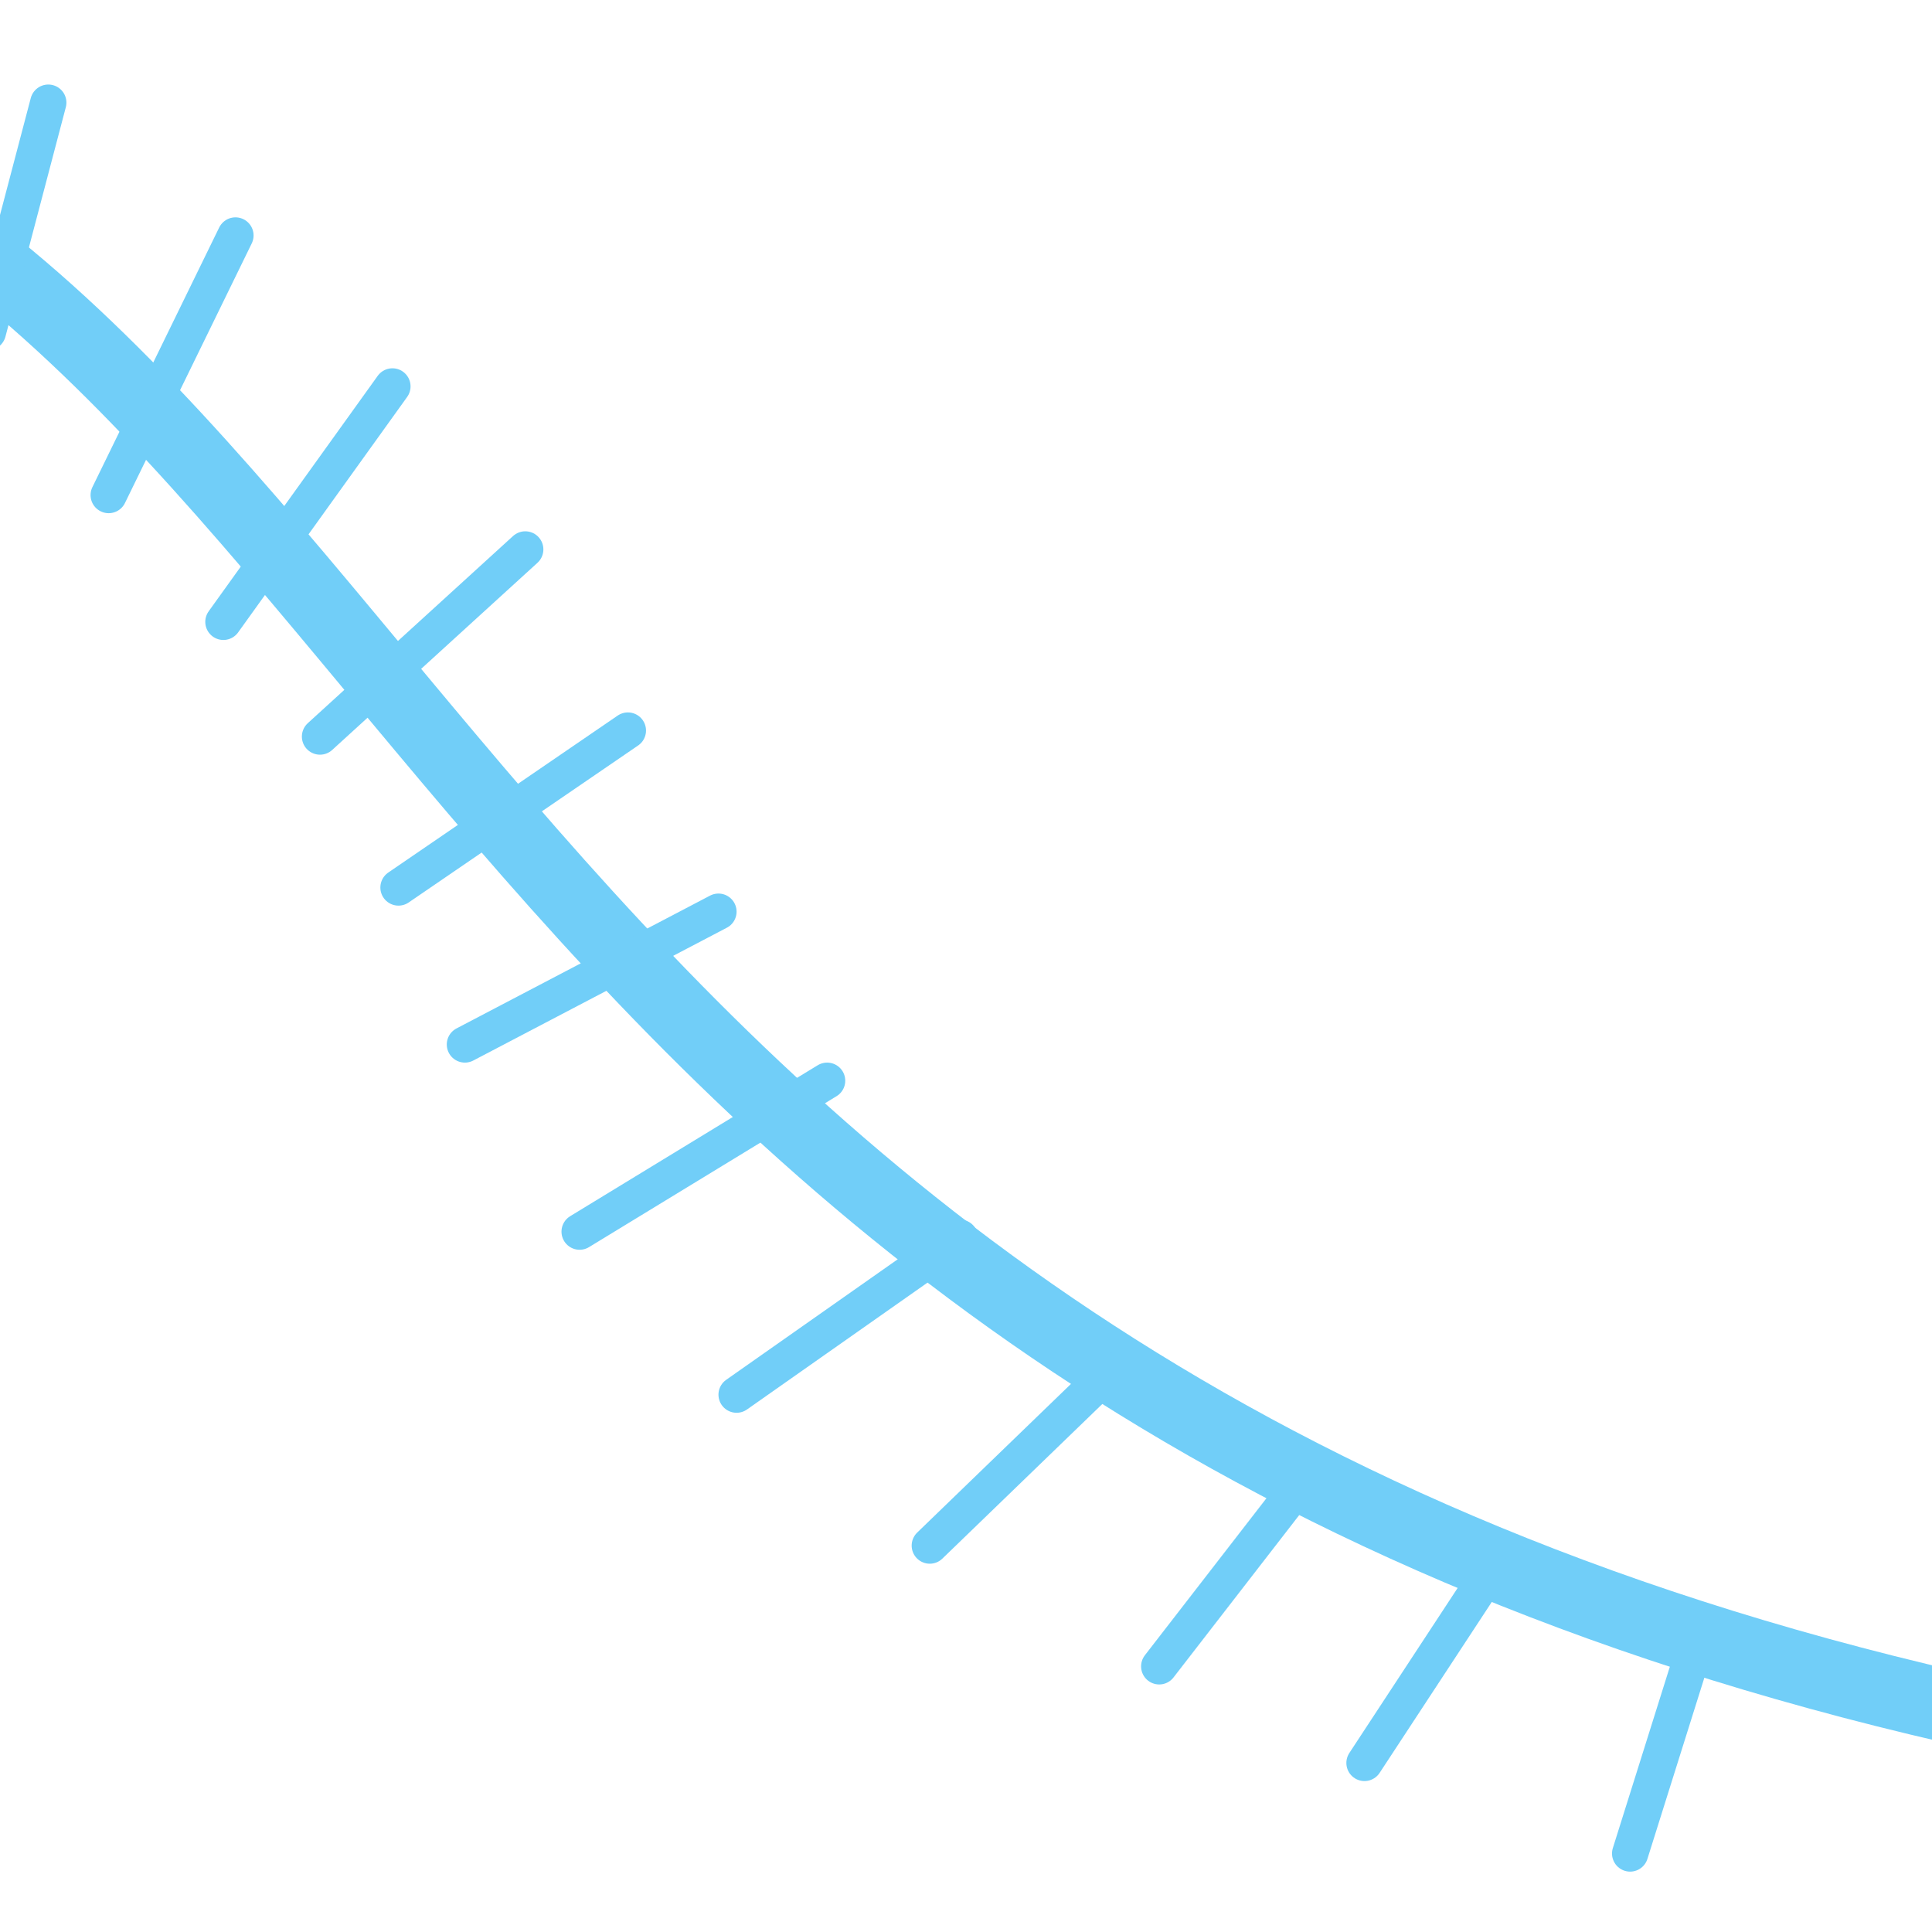
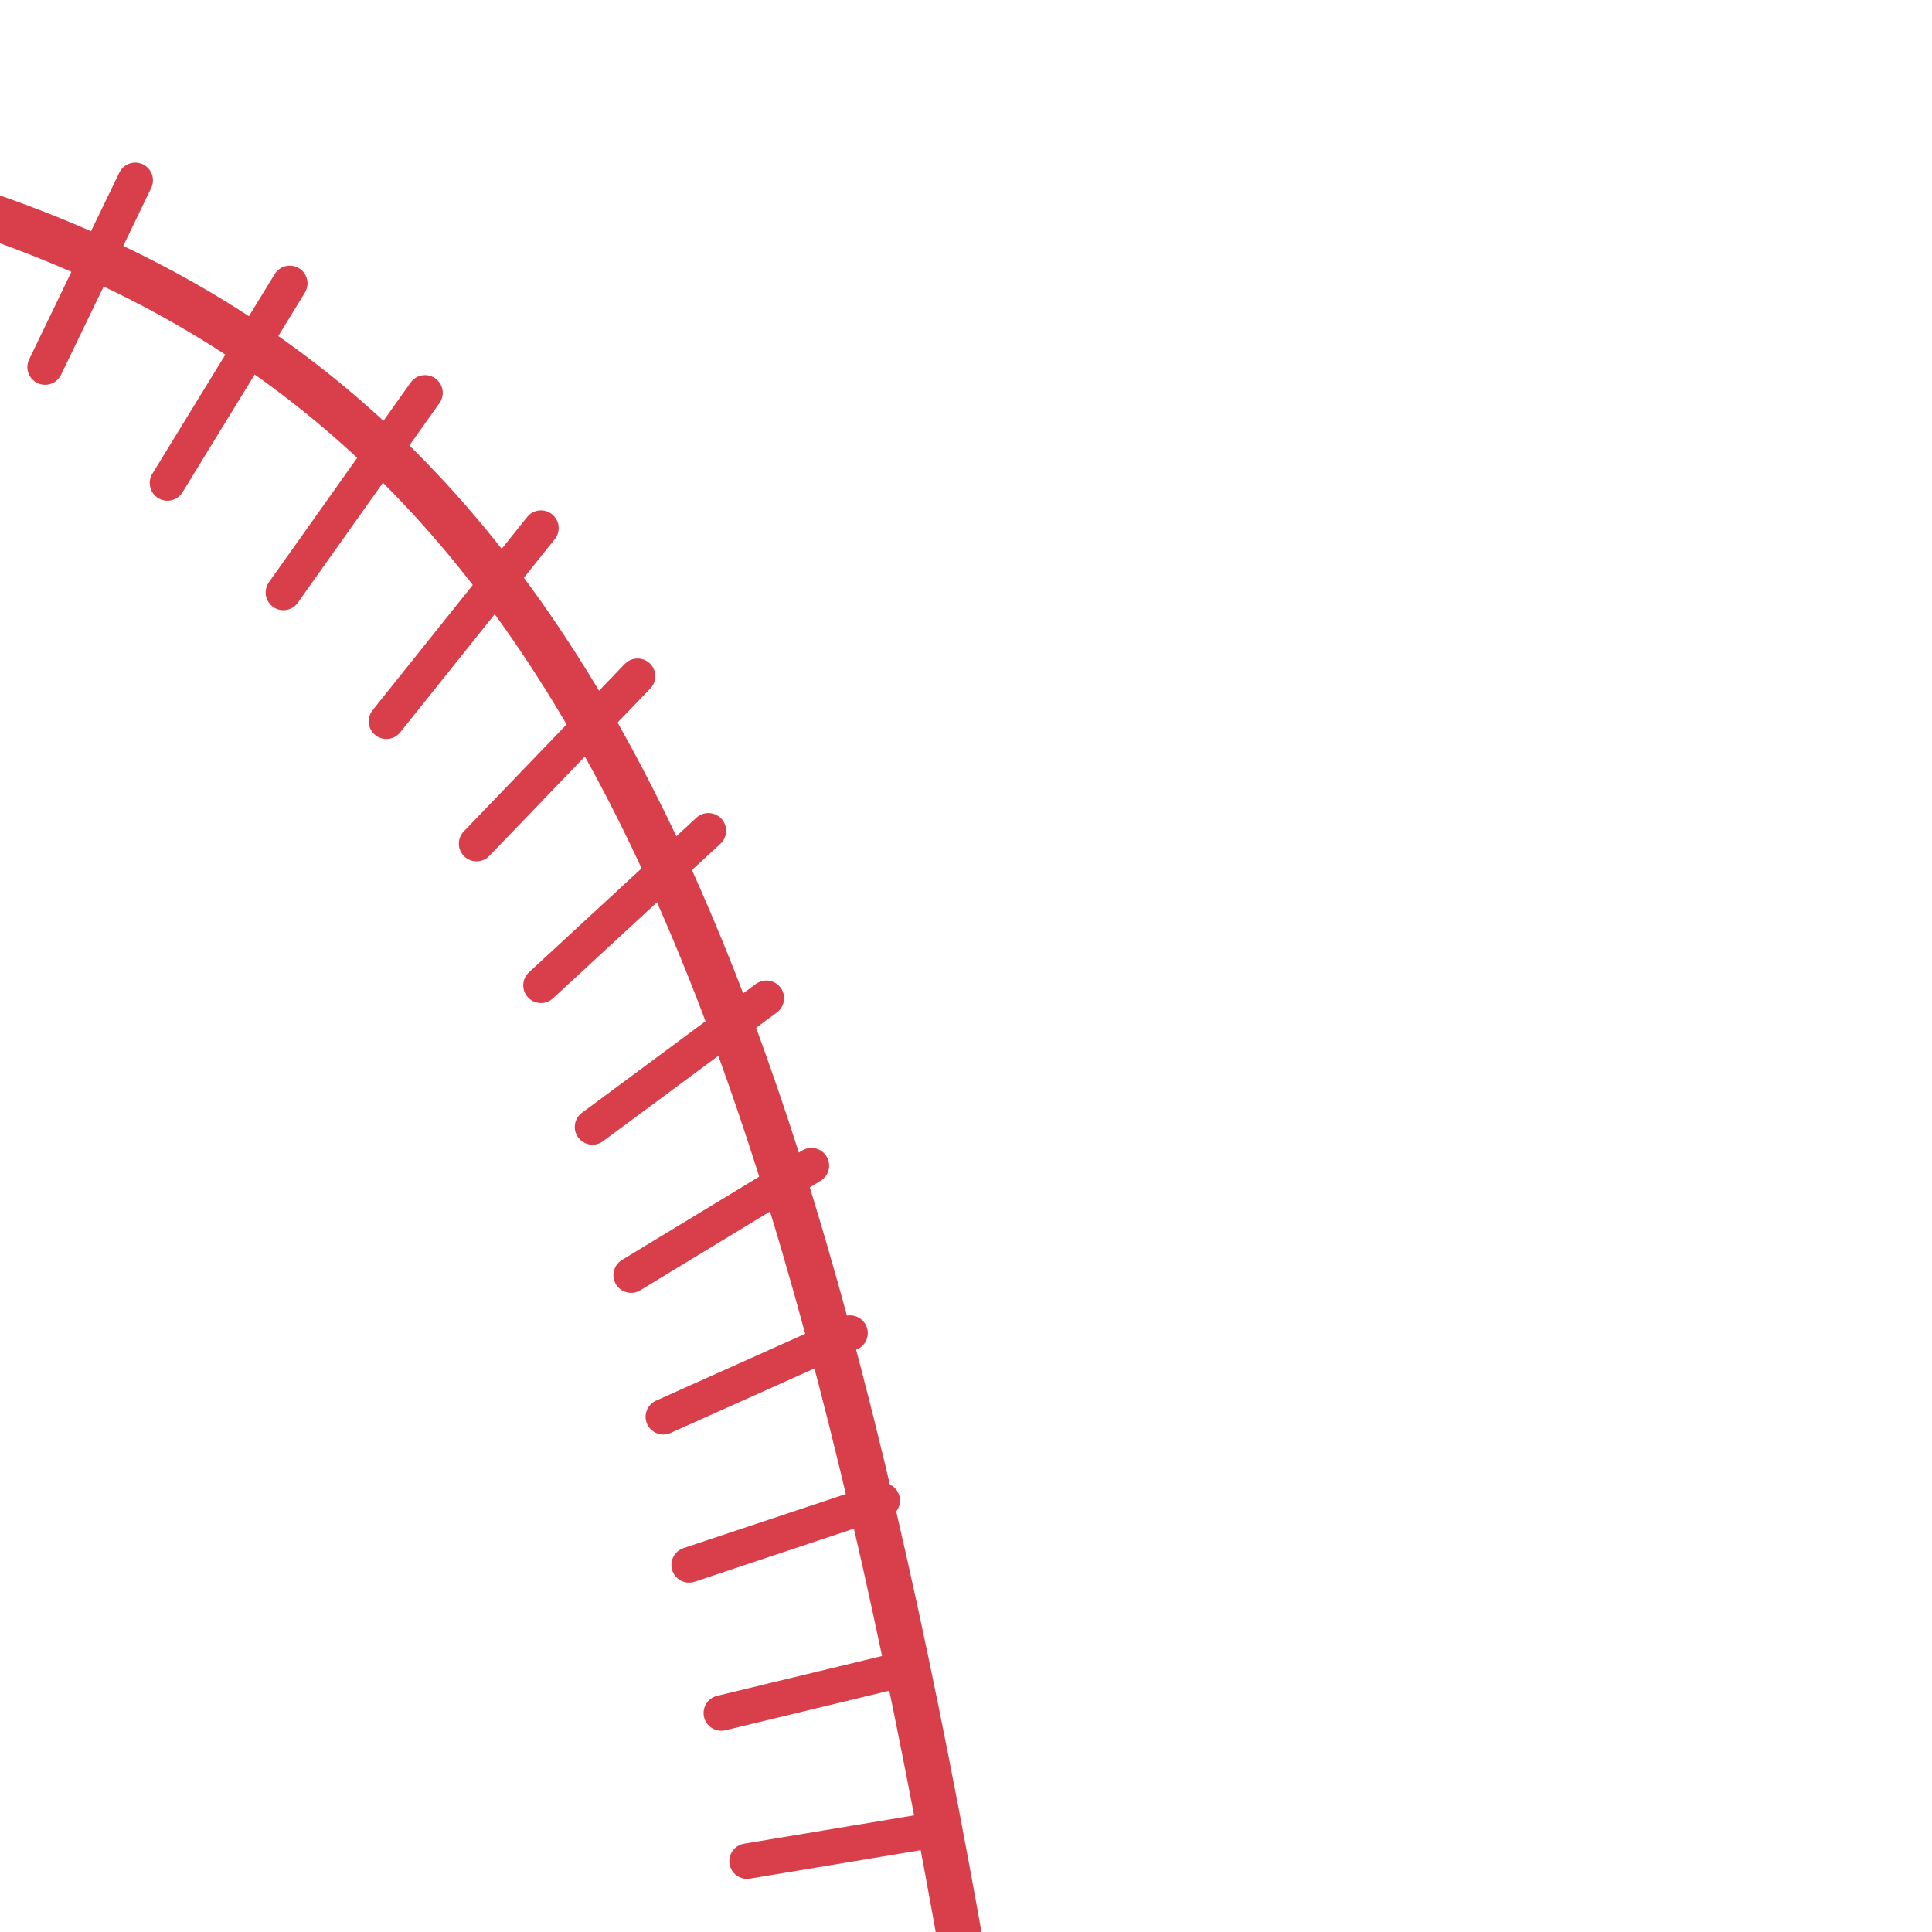
- <svg xmlns="http://www.w3.org/2000/svg" viewBox="0 0 320 320" fill="none">
-   <path d="M-40 20C75 70 90 245 360 290" stroke="#71CEF8" stroke-width="12" stroke-linecap="round" />
-   <g stroke="#71CEF8" stroke-width="6" stroke-linecap="round">
-     <path d="M8 17L-2 55M39 39L18 82M65 64L37 103M87 91L53 122M104 121L66 147M119 151L77 173M137 179L96 204M159 205L122 231M184 227L154 256M216 245L192 276M247 260L226 292M281 272L270 307" />
+ <svg xmlns="http://www.w3.org/2000/svg" viewBox="0 0 300 300" fill="none">
+   <path d="M-20 28 C82 54 121 132 153 324" stroke="#d83f4b" stroke-width="7" stroke-linecap="round" />
+   <g stroke="#d83f4b" stroke-width="5.5" stroke-linecap="round">
+     <path d="M21 28l-14 29" />
+     <path d="M45 44l-19 31" />
+     <path d="M66 61l-22 31" />
+     <path d="M84 82l-24 30" />
+     <path d="M99 105l-25 26" />
+     <path d="M110 129l-26 24" />
+     <path d="M119 155l-27 20" />
+     <path d="M126 181l-28 17" />
+     <path d="M132 207l-29 13" />
+     <path d="M137 233l-30 10" />
+     <path d="M141 259l-29 7" />
+     <path d="M146 284l-30 5" />
  </g>
</svg>
